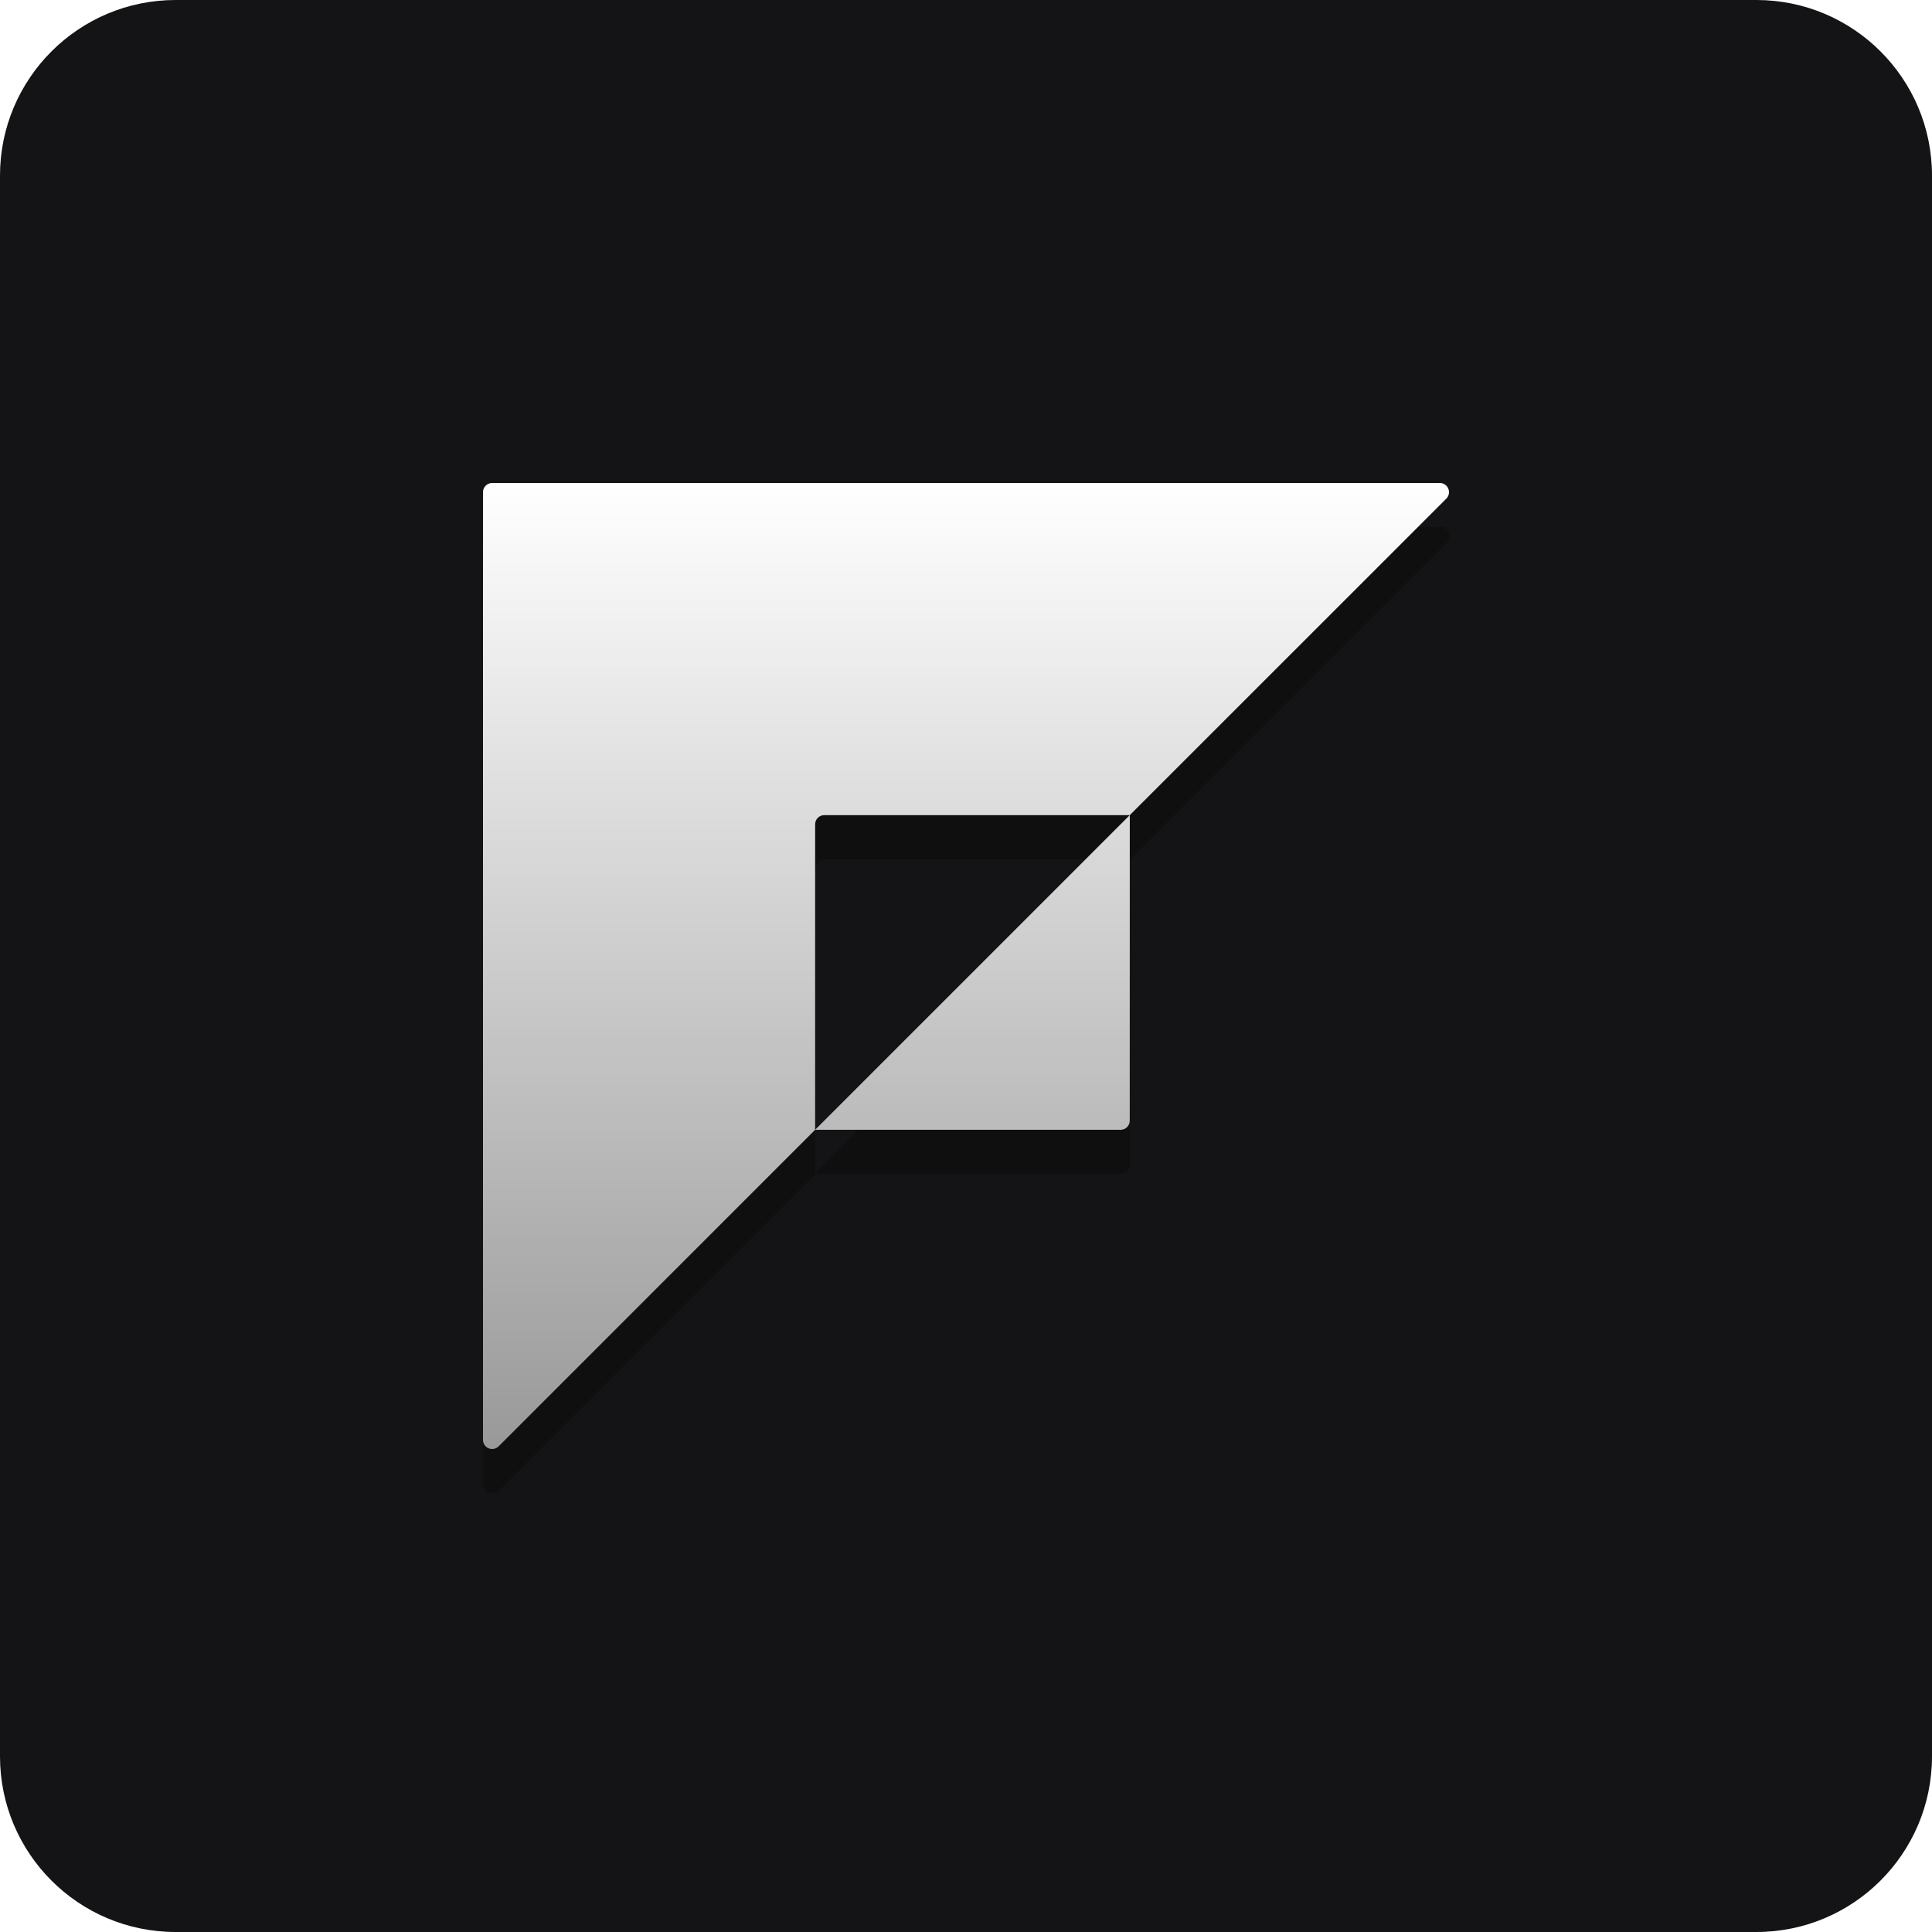
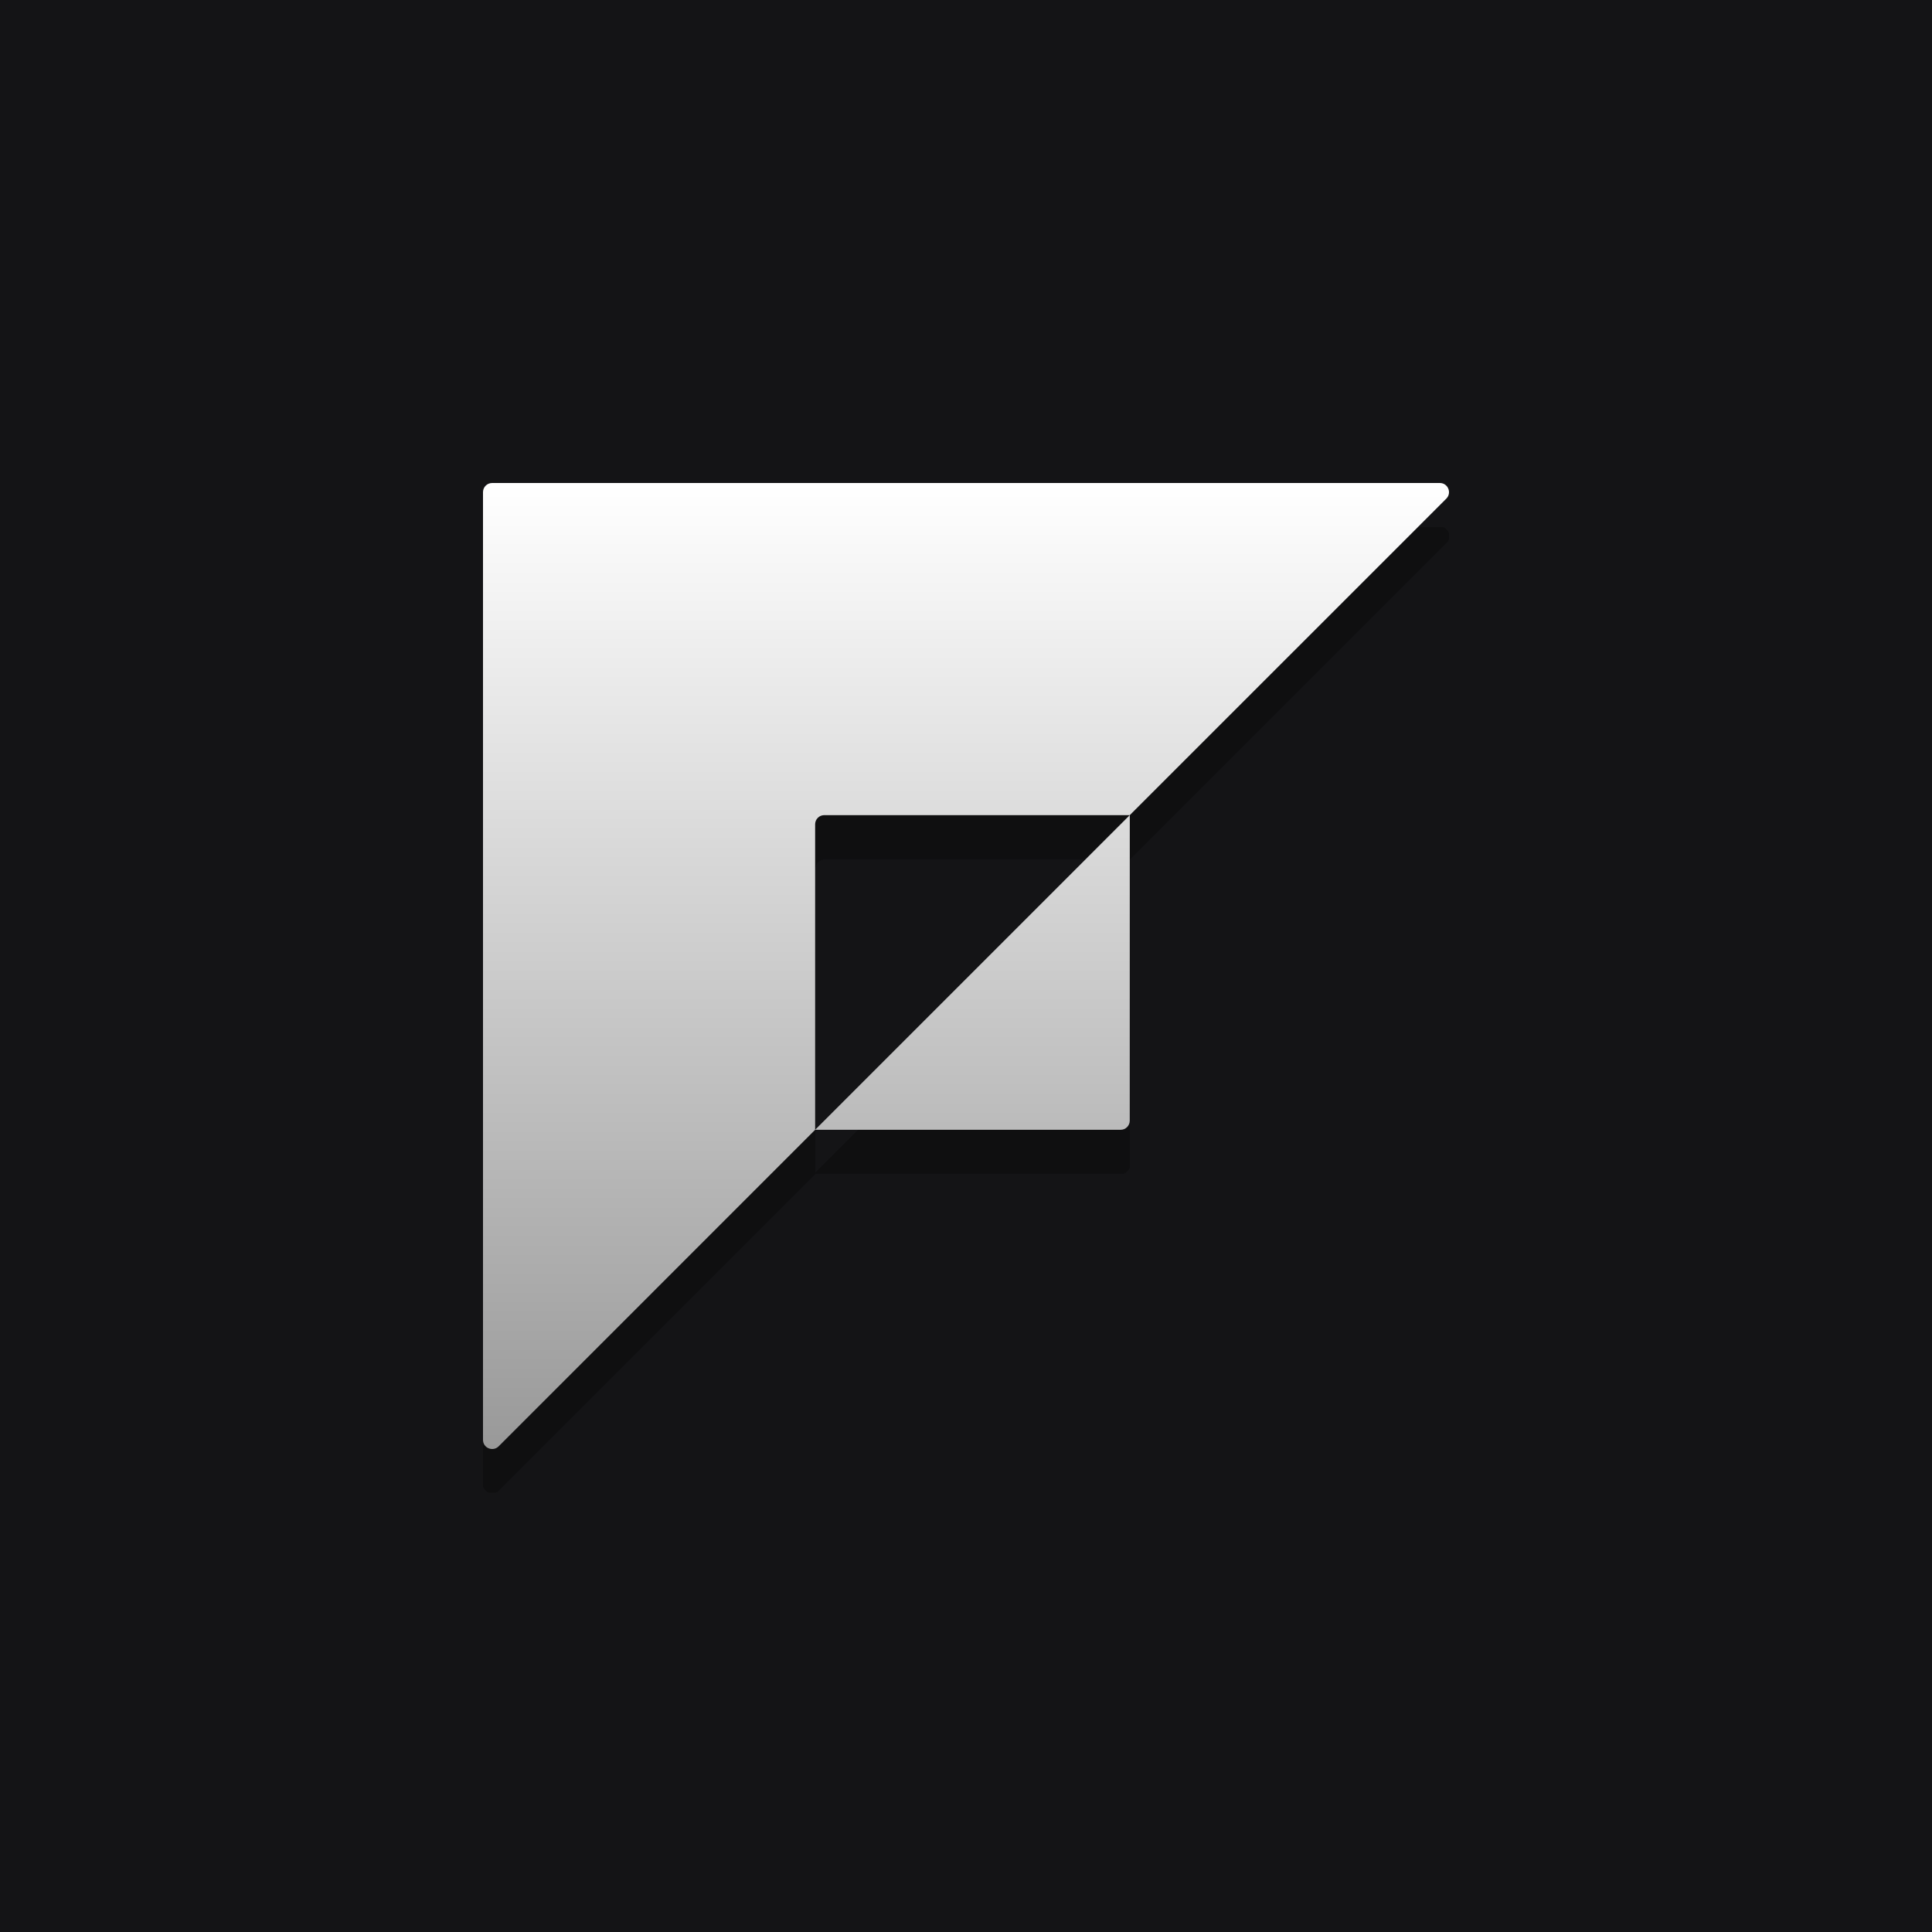
<svg xmlns="http://www.w3.org/2000/svg" preserveAspectRatio="none" overflow="visible" style="display: block;" width="44" height="44" viewBox="0 0 44 44" fill="none">
  <g id="Frame 1430107579">
-     <rect width="44" height="44" rx="4" fill="#141416" />
+     <rect width="44" height="44" fill="#141416" />
    <g id="Vector" filter="url(#filter0_d_0_49)">
      <path d="M32.791 11C32.977 11 33.07 11.224 32.939 11.356L25.73 18.564H18.772C18.657 18.564 18.564 18.657 18.564 18.772V25.73L25.73 18.564L25.729 25.522C25.729 25.637 25.636 25.73 25.521 25.73H18.564L11.356 32.939C11.224 33.07 11 32.977 11 32.791V11.208C11 11.093 11.093 11 11.208 11H32.791Z" fill-rule="evenodd" clip-rule="evenodd" fill="url(#paint0_linear_0_49)" />
    </g>
  </g>
  <defs>
    <filter id="filter0_d_0_49" x="11" y="11" width="22" height="23" filterUnits="userSpaceOnUse" color-interpolation-filters="sRGB">
      <feFlood flood-opacity="0" result="BackgroundImageFix" />
      <feColorMatrix in="SourceAlpha" type="matrix" values="0 0 0 0 0 0 0 0 0 0 0 0 0 0 0 0 0 0 127 0" result="hardAlpha" />
      <feOffset dy="1" />
      <feComposite in2="hardAlpha" operator="out" />
      <feColorMatrix type="matrix" values="0 0 0 0 0 0 0 0 0 0 0 0 0 0 0 0 0 0 0.25 0" />
      <feBlend mode="normal" in2="BackgroundImageFix" result="effect1_dropShadow_0_49" />
      <feBlend mode="normal" in="SourceGraphic" in2="effect1_dropShadow_0_49" result="shape" />
    </filter>
    <linearGradient id="paint0_linear_0_49" x1="22" y1="11" x2="22" y2="33" gradientUnits="userSpaceOnUse">
      <stop stop-color="white" />
      <stop offset="1" stop-color="#999999" />
    </linearGradient>
  </defs>
</svg>
